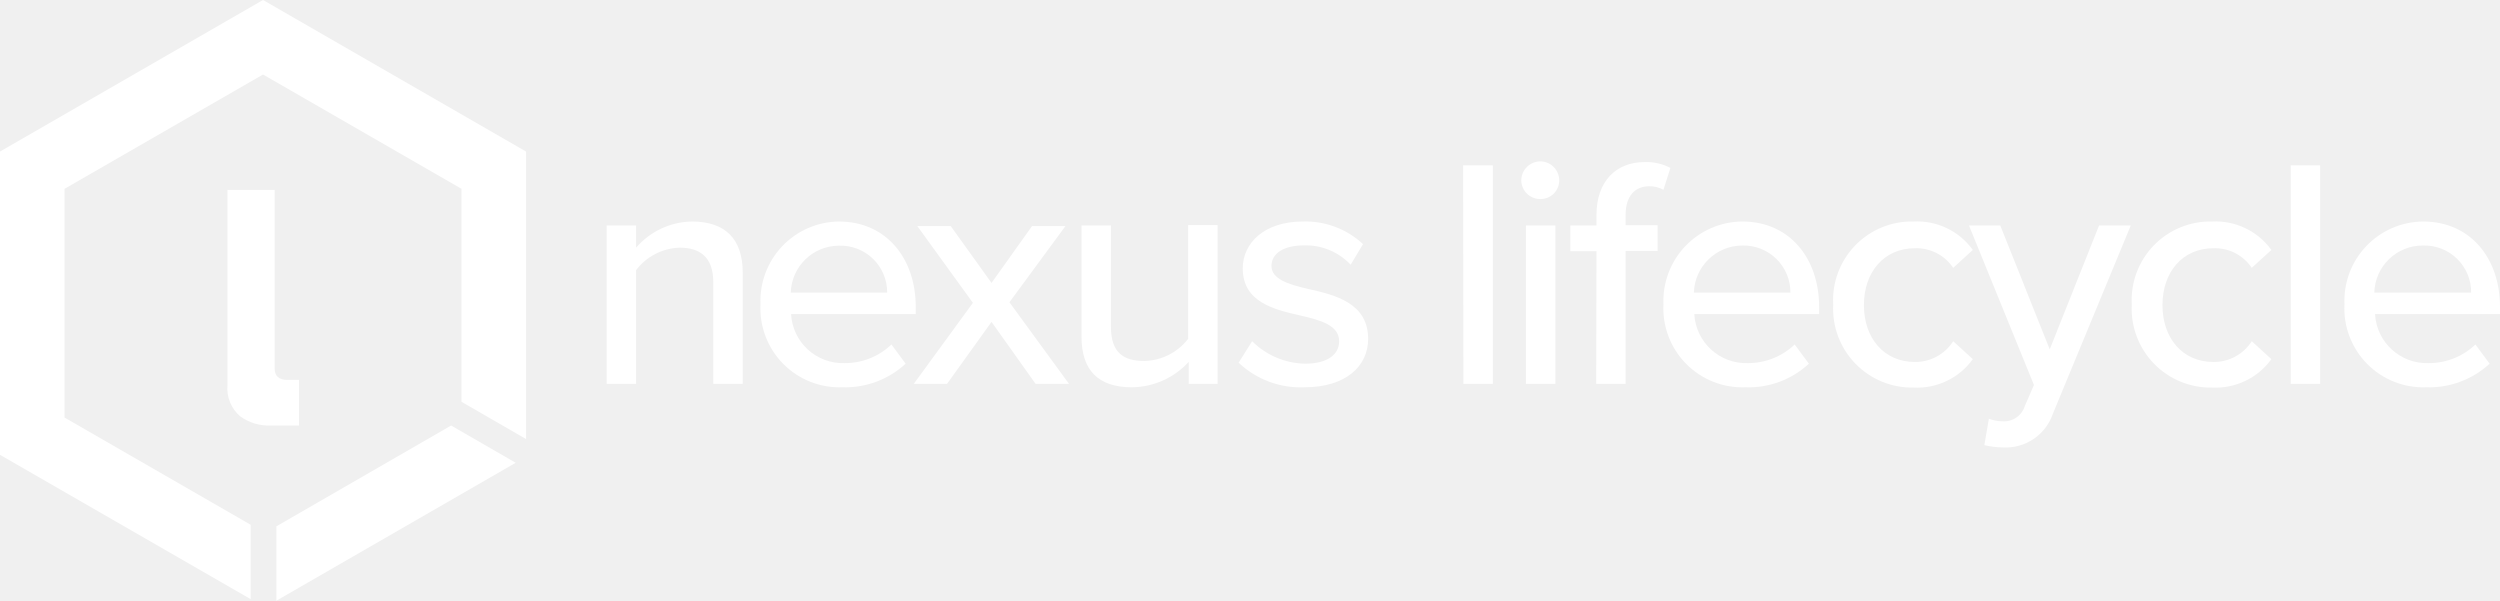
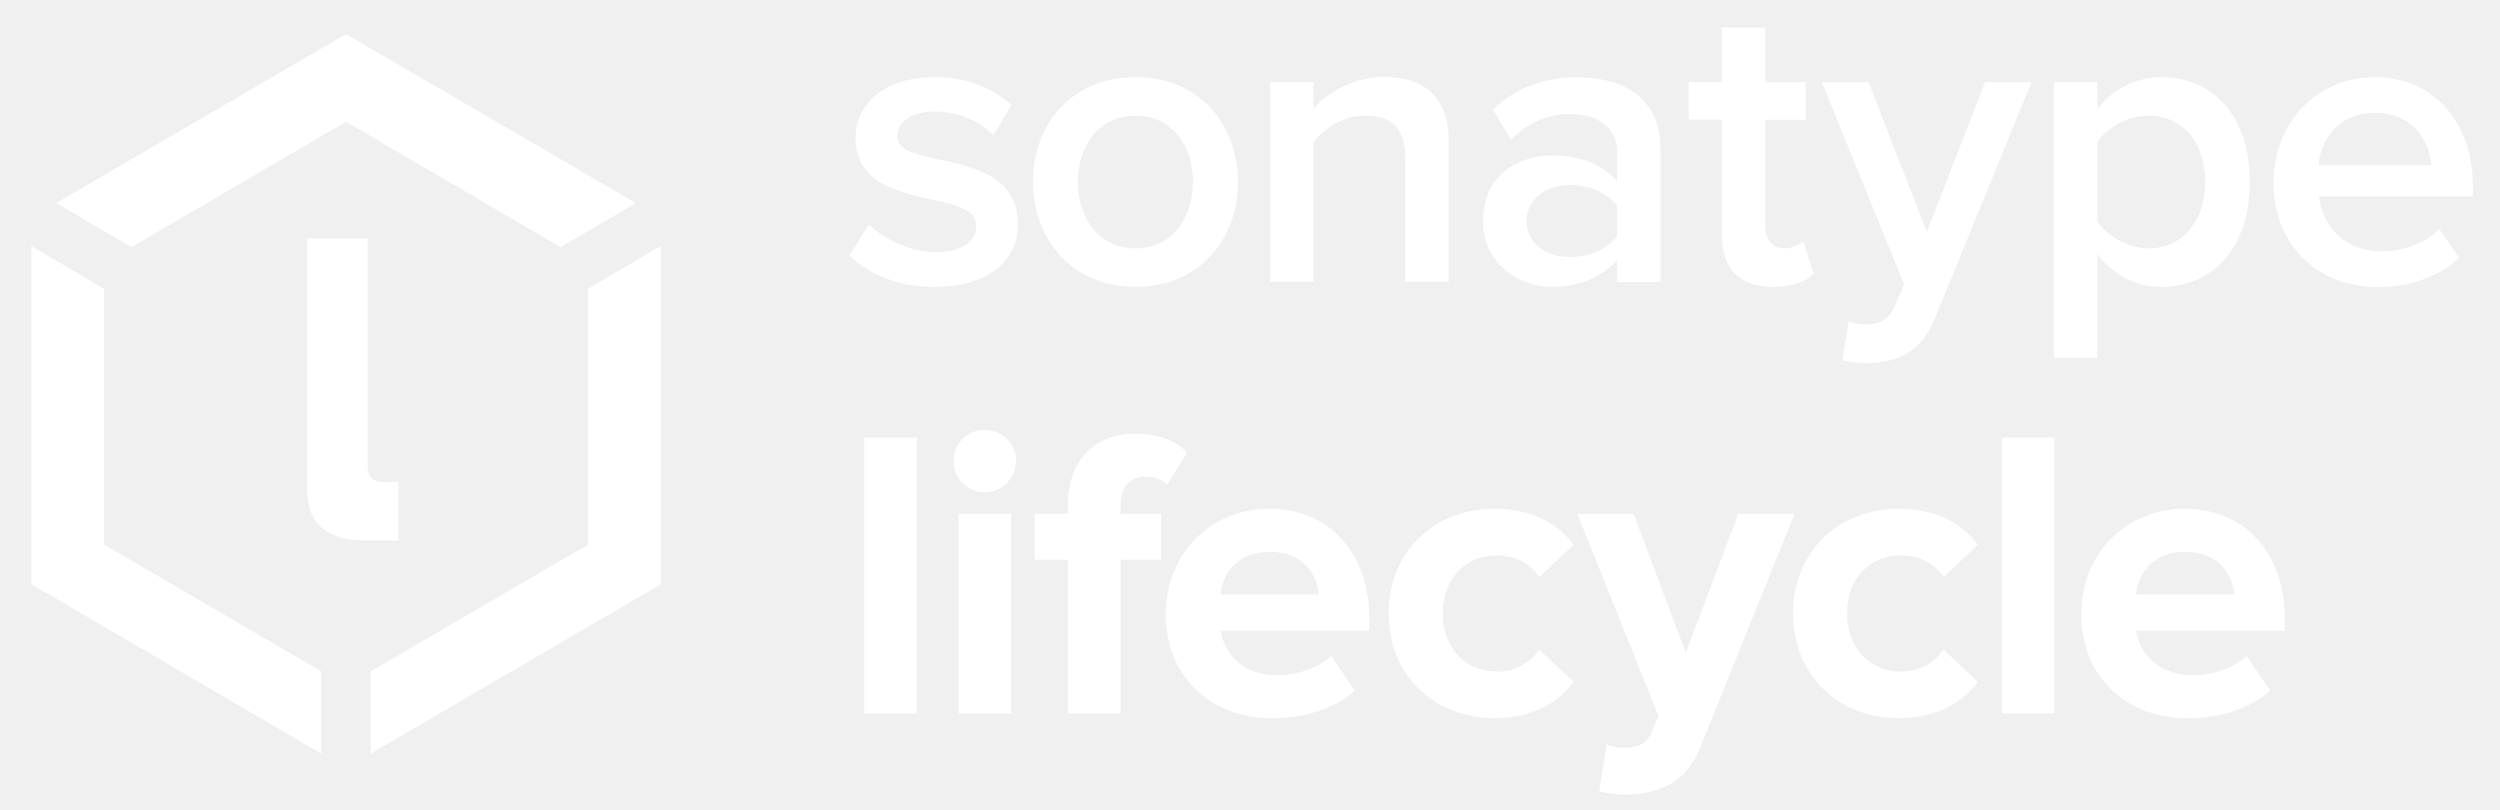
- <svg xmlns="http://www.w3.org/2000/svg" viewBox="0 0 175.84 42.25">
+ <svg xmlns="http://www.w3.org/2000/svg" id="Layer_1" data-name="Layer 1" viewBox="0 0 139 45">
  <defs>
-     <style>.cls-1{fill:#fff;}</style>
+     <style>
+       .cls-1 {
+       fill: #fff;
+       }
+     </style>
  </defs>
-   <g id="Product_Logos_Horizontal_White" data-name="Product Logos Horizontal White">
-     <g id="Lifecycle">
-       <path class="cls-1" d="M16,27.07a2.59,2.59,0,0,0,.89,2.21,3.41,3.41,0,0,0,2.14.65h2V26.72h-.82c-.59,0-.89-.27-.89-.8V13.36H16Z" />
-       <polygon class="cls-1" points="18.5 0 0 10.66 0 31.99 17.63 42.14 17.63 36.91 4.54 29.37 4.54 13.28 18.5 5.24 32.46 13.28 32.46 28.26 37 30.88 37 10.66 18.5 0" />
-       <polygon class="cls-1" points="19.44 37.02 19.44 42.25 36.27 32.55 31.73 29.93 19.44 37.02" />
-       <path class="cls-1" d="M50.17,19.86c0-1.84-1-2.44-2.37-2.44A4,4,0,0,0,44.74,19V27H42.67V15.86h2.07v1.56a5.3,5.3,0,0,1,3.93-1.84c2.35,0,3.57,1.24,3.57,3.59V27H50.17Z" />
-       <path class="cls-1" d="M59,15.58c3.34,0,5.41,2.6,5.41,6v.51H55.64a3.65,3.65,0,0,0,3.77,3.45,4.72,4.72,0,0,0,3.29-1.31l1,1.35a6.27,6.27,0,0,1-4.46,1.66,5.56,5.56,0,0,1-5.75-5.84A5.58,5.58,0,0,1,59,15.58Zm-3.4,5H62.4A3.28,3.28,0,0,0,59,17.28,3.4,3.4,0,0,0,55.62,20.59Z" />
-       <path class="cls-1" d="M69.74,22.64,66.61,27H64.27l4.16-5.7-3.91-5.4h2.35l2.87,4,2.85-4h2.35L71,21.26,75.19,27H72.84Z" />
-       <path class="cls-1" d="M83.61,25.45a5.48,5.48,0,0,1-4,1.79c-2.36,0-3.54-1.2-3.54-3.54V15.86h2.07V23c0,1.84.92,2.39,2.35,2.39a4,4,0,0,0,3.08-1.56v-8h2.07V27H83.61Z" />
-       <path class="cls-1" d="M88.07,24a5.41,5.41,0,0,0,3.73,1.58c1.56,0,2.39-.64,2.39-1.58,0-1.11-1.27-1.47-2.69-1.8-1.89-.43-4.09-.94-4.09-3.33,0-1.77,1.51-3.29,4.23-3.29a5.94,5.94,0,0,1,4.23,1.59L95,18.62a4.32,4.32,0,0,0-3.29-1.36c-1.4,0-2.28.55-2.28,1.45S90.58,20,92,20.32c1.93.43,4.23,1,4.23,3.52,0,1.9-1.56,3.4-4.48,3.4a6.33,6.33,0,0,1-4.63-1.73Z" />
-       <path class="cls-1" d="M102.91,11.63H105V27h-2.07Z" />
-       <path class="cls-1" d="M107,12.68a1.35,1.35,0,0,1,1.34-1.33,1.34,1.34,0,0,1,1.33,1.33A1.31,1.31,0,0,1,108.36,14,1.33,1.33,0,0,1,107,12.68Zm.33,3.18h2.07V27h-2.07Z" />
-       <path class="cls-1" d="M112.29,17.67h-1.84V15.86h1.84v-.74c0-2.39,1.4-3.72,3.38-3.72a3.66,3.66,0,0,1,1.82.41L117,13.35a2,2,0,0,0-1-.25c-1,0-1.66.69-1.66,2v.74h2.25v1.81h-2.25V27h-2.07Z" />
-       <path class="cls-1" d="M122.55,15.58c3.33,0,5.4,2.6,5.4,6v.51h-8.78a3.65,3.65,0,0,0,3.77,3.45,4.74,4.74,0,0,0,3.29-1.31l1,1.35a6.23,6.23,0,0,1-4.46,1.66A5.56,5.56,0,0,1,117,21.4,5.59,5.59,0,0,1,122.55,15.58Zm-3.41,5h6.79a3.29,3.29,0,0,0-3.38-3.31A3.42,3.42,0,0,0,119.14,20.59Z" />
-       <path class="cls-1" d="M134.6,15.58a4.82,4.82,0,0,1,4.16,2l-1.38,1.26a3.11,3.11,0,0,0-2.69-1.38c-2.18,0-3.59,1.68-3.59,4s1.41,4,3.59,4A3.16,3.16,0,0,0,137.38,24l1.38,1.26a4.82,4.82,0,0,1-4.16,2,5.55,5.55,0,0,1-5.66-5.84A5.53,5.53,0,0,1,134.6,15.58Z" />
-       <path class="cls-1" d="M140.81,29.63a1.53,1.53,0,0,0,1.61-1.08l.64-1.47-4.57-11.22h2.2l3.48,8.71,3.47-8.71h2.23L144.4,29.08a3.51,3.51,0,0,1-3.54,2.39,6.07,6.07,0,0,1-1.29-.16l.32-1.86A2.6,2.6,0,0,0,140.81,29.63Z" />
-       <path class="cls-1" d="M155.6,15.58a4.84,4.84,0,0,1,4.16,2l-1.38,1.26a3.11,3.11,0,0,0-2.69-1.38c-2.19,0-3.59,1.68-3.59,4s1.4,4,3.59,4A3.16,3.16,0,0,0,158.38,24l1.38,1.26a4.84,4.84,0,0,1-4.16,2,5.55,5.55,0,0,1-5.66-5.84A5.53,5.53,0,0,1,155.6,15.58Z" />
-       <path class="cls-1" d="M161.12,11.63h2.07V27h-2.07Z" />
-       <path class="cls-1" d="M170.43,15.58c3.34,0,5.41,2.6,5.41,6v.51h-8.79a3.65,3.65,0,0,0,3.77,3.45,4.72,4.72,0,0,0,3.29-1.31l1,1.35a6.27,6.27,0,0,1-4.46,1.66,5.55,5.55,0,0,1-5.75-5.84A5.58,5.58,0,0,1,170.43,15.58Zm-3.4,5h6.78a3.28,3.28,0,0,0-3.38-3.31A3.4,3.4,0,0,0,167,20.59Z" />
+   <g>
+     <g id="Sonatype_Logo_Favicon" data-name="Sonatype Logo Favicon">
+       <g>
+         <polygon class="cls-1" points="36.74 13.68 36.74 32.49 35.36 33.29 20.61 41.9 20.61 37.33 31.44 31.01 32.69 30.3 32.69 16.06 36.74 13.68" />
+         <polygon class="cls-1" points="35.36 11.29 31.17 13.74 20.61 7.57 19.24 6.77 17.86 7.57 7.31 13.74 3.13 11.29 17.86 2.7 19.24 1.9 20.61 2.7 35.36 11.29" />
+         <polygon class="cls-1" points="17.86 37.33 17.86 41.9 3.13 33.29 1.74 32.49 1.74 13.68 5.79 16.06 5.79 30.3 7.04 31.01 17.86 37.33" />
+       </g>
    </g>
+     <path class="cls-1" d="m17.07,27.14c0,1.05.3,1.8.89,2.25.56.44,1.28.66,2.15.66h2.04v-3.25h-.82c-.59,0-.89-.27-.89-.82v-12.72h-3.36v13.89Z" />
+   </g>
+   <g>
+     <path class="cls-1" d="m47.22,14.2l1.1-1.72c.78.8,2.32,1.54,3.75,1.54s2.21-.6,2.21-1.47c0-2.18-6.71-.62-6.71-4.9,0-1.82,1.56-3.36,4.37-3.36,1.88,0,3.31.67,4.3,1.54l-1.01,1.7c-.67-.74-1.88-1.33-3.29-1.33-1.27,0-2.05.6-2.05,1.38,0,1.96,6.71.48,6.71,4.9,0,1.98-1.63,3.47-4.62,3.47-1.91,0-3.61-.62-4.76-1.75Z" />
+     <path class="cls-1" d="m57.43,10.11c0-3.2,2.16-5.82,5.7-5.82s5.7,2.62,5.7,5.82-2.16,5.84-5.7,5.84-5.7-2.67-5.7-5.84Zm8.9,0c0-1.96-1.13-3.68-3.2-3.68s-3.2,1.72-3.2,3.68,1.15,3.7,3.2,3.7,3.2-1.72,3.2-3.7Z" />
+     <path class="cls-1" d="m78.13,15.67v-6.94c0-1.75-.9-2.3-2.25-2.3-1.22,0-2.28.74-2.85,1.47v7.77h-2.41V4.56h2.41v1.49c.74-.87,2.19-1.77,3.93-1.77,2.39,0,3.59,1.29,3.59,3.56v7.82h-2.41Z" />
+     <path class="cls-1" d="m89.91,15.67v-1.22c-.83.97-2.14,1.5-3.61,1.5-1.79,0-3.84-1.24-3.84-3.68,0-2.58,2.02-3.63,3.84-3.63,1.52,0,2.78.48,3.61,1.43v-1.66c0-1.29-1.08-2.07-2.6-2.07-1.24,0-2.35.46-3.29,1.43l-1.01-1.68c1.29-1.24,2.9-1.79,4.67-1.79,2.48,0,4.64,1.04,4.64,4v7.38h-2.41Zm0-2.53v-1.7c-.57-.76-1.61-1.15-2.64-1.15-1.36,0-2.39.8-2.39,2s1.04,2,2.39,2c1.04,0,2.07-.39,2.64-1.15Z" />
+     <path class="cls-1" d="m95.73,13.07v-6.42h-1.84v-2.09h1.84V1.53h2.41v3.04h2.25v2.09h-2.25v5.82c0,.76.37,1.33,1.06,1.33.46,0,.87-.21,1.06-.41l.58,1.84c-.44.39-1.15.71-2.25.71-1.89,0-2.85-1.01-2.85-2.88Z" />
+     <path class="cls-1" d="m102.79,17.86c.25.12.64.18.92.18.78,0,1.29-.23,1.61-.97l.55-1.26-4.58-11.24h2.6l3.24,8.32,3.24-8.32h2.58l-5.36,13.11c-.76,1.88-2.07,2.48-3.79,2.51-.35,0-1.04-.07-1.36-.16l.35-2.16Z" />
+     <path class="cls-1" d="m116.61,14.13v5.77h-2.41V4.56h2.41v1.52c.83-1.1,2.12-1.79,3.56-1.79,2.88,0,4.92,2.16,4.92,5.82s-2.04,5.84-4.92,5.84c-1.4,0-2.64-.64-3.56-1.82Zm6-4.02c0-2.16-1.24-3.68-3.15-3.68-1.13,0-2.3.64-2.85,1.47v4.39c.53.83,1.72,1.52,2.85,1.52,1.91,0,3.15-1.54,3.15-3.7Z" />
+     <path class="cls-1" d="m126.41,10.11c0-3.22,2.35-5.82,5.63-5.82s5.45,2.53,5.45,6.03v.6h-8.55c.18,1.66,1.43,3.06,3.52,3.06,1.1,0,2.37-.44,3.17-1.24l1.1,1.59c-1.13,1.06-2.76,1.63-4.51,1.63-3.36,0-5.82-2.32-5.82-5.84Zm5.61-3.84c-2.05,0-3.01,1.59-3.11,2.92h6.26c-.07-1.31-.97-2.92-3.15-2.92Z" />
+     <path class="cls-1" d="m48.05,39.67v-15.34h2.92v15.34h-2.92Z" />
+     <path class="cls-1" d="m53.02,25.62c0-.97.78-1.72,1.72-1.72s1.75.76,1.75,1.72-.78,1.75-1.75,1.75-1.72-.78-1.72-1.75Zm.28,14.05v-11.11h2.92v11.11h-2.92Z" />
+     <path class="cls-1" d="m59.37,39.67v-8.55h-1.84v-2.55h1.84v-.46c0-2.51,1.5-4,3.73-4,1.08,0,2.23.3,2.9,1.06l-1.1,1.77c-.3-.28-.69-.44-1.22-.44-.83,0-1.38.53-1.38,1.61v.46h2.25v2.55h-2.25v8.55h-2.92Z" />
+     <path class="cls-1" d="m64.82,34.11c0-3.22,2.39-5.82,5.75-5.82s5.56,2.48,5.56,6.09v.69h-8.26c.21,1.36,1.31,2.48,3.2,2.48.94,0,2.23-.39,2.94-1.08l1.31,1.93c-1.1,1.01-2.85,1.54-4.58,1.54-3.38,0-5.93-2.28-5.93-5.84Zm5.75-3.43c-1.82,0-2.6,1.26-2.71,2.37h5.47c-.09-1.06-.83-2.37-2.76-2.37Z" />
+     <path class="cls-1" d="m77.21,34.11c0-3.4,2.48-5.82,5.89-5.82,2.28,0,3.65.99,4.39,2l-1.91,1.79c-.53-.78-1.33-1.2-2.35-1.2-1.77,0-3.01,1.29-3.01,3.22s1.24,3.24,3.01,3.24c1.01,0,1.82-.46,2.35-1.22l1.91,1.79c-.74,1.01-2.12,2.02-4.39,2.02-3.4,0-5.89-2.42-5.89-5.84Z" />
+     <path class="cls-1" d="m89.34,41.4c.25.12.64.18.92.18.76,0,1.27-.21,1.54-.8l.41-.97-4.51-11.24h3.13l2.9,7.73,2.92-7.73h3.13l-5.22,12.92c-.83,2.09-2.3,2.64-4.21,2.69-.32,0-1.08-.07-1.43-.18l.41-2.6Z" />
+     <path class="cls-1" d="m99.69,34.11c0-3.4,2.48-5.82,5.89-5.82,2.28,0,3.65.99,4.39,2l-1.91,1.79c-.53-.78-1.33-1.2-2.35-1.2-1.77,0-3.01,1.29-3.01,3.22s1.24,3.24,3.01,3.24c1.01,0,1.82-.46,2.35-1.22l1.91,1.79c-.74,1.01-2.12,2.02-4.39,2.02-3.4,0-5.89-2.42-5.89-5.84Z" />
+     <path class="cls-1" d="m111.3,39.67v-15.34h2.92v15.34h-2.92Z" />
+     <path class="cls-1" d="m115.72,34.11c0-3.22,2.39-5.82,5.75-5.82s5.56,2.48,5.56,6.09v.69h-8.26c.21,1.36,1.31,2.48,3.2,2.48.94,0,2.23-.39,2.94-1.08l1.31,1.93c-1.1,1.01-2.85,1.54-4.58,1.54-3.38,0-5.93-2.28-5.93-5.84Zm5.75-3.43c-1.82,0-2.6,1.26-2.71,2.37h5.47c-.09-1.06-.83-2.37-2.76-2.37Z" />
  </g>
</svg>
